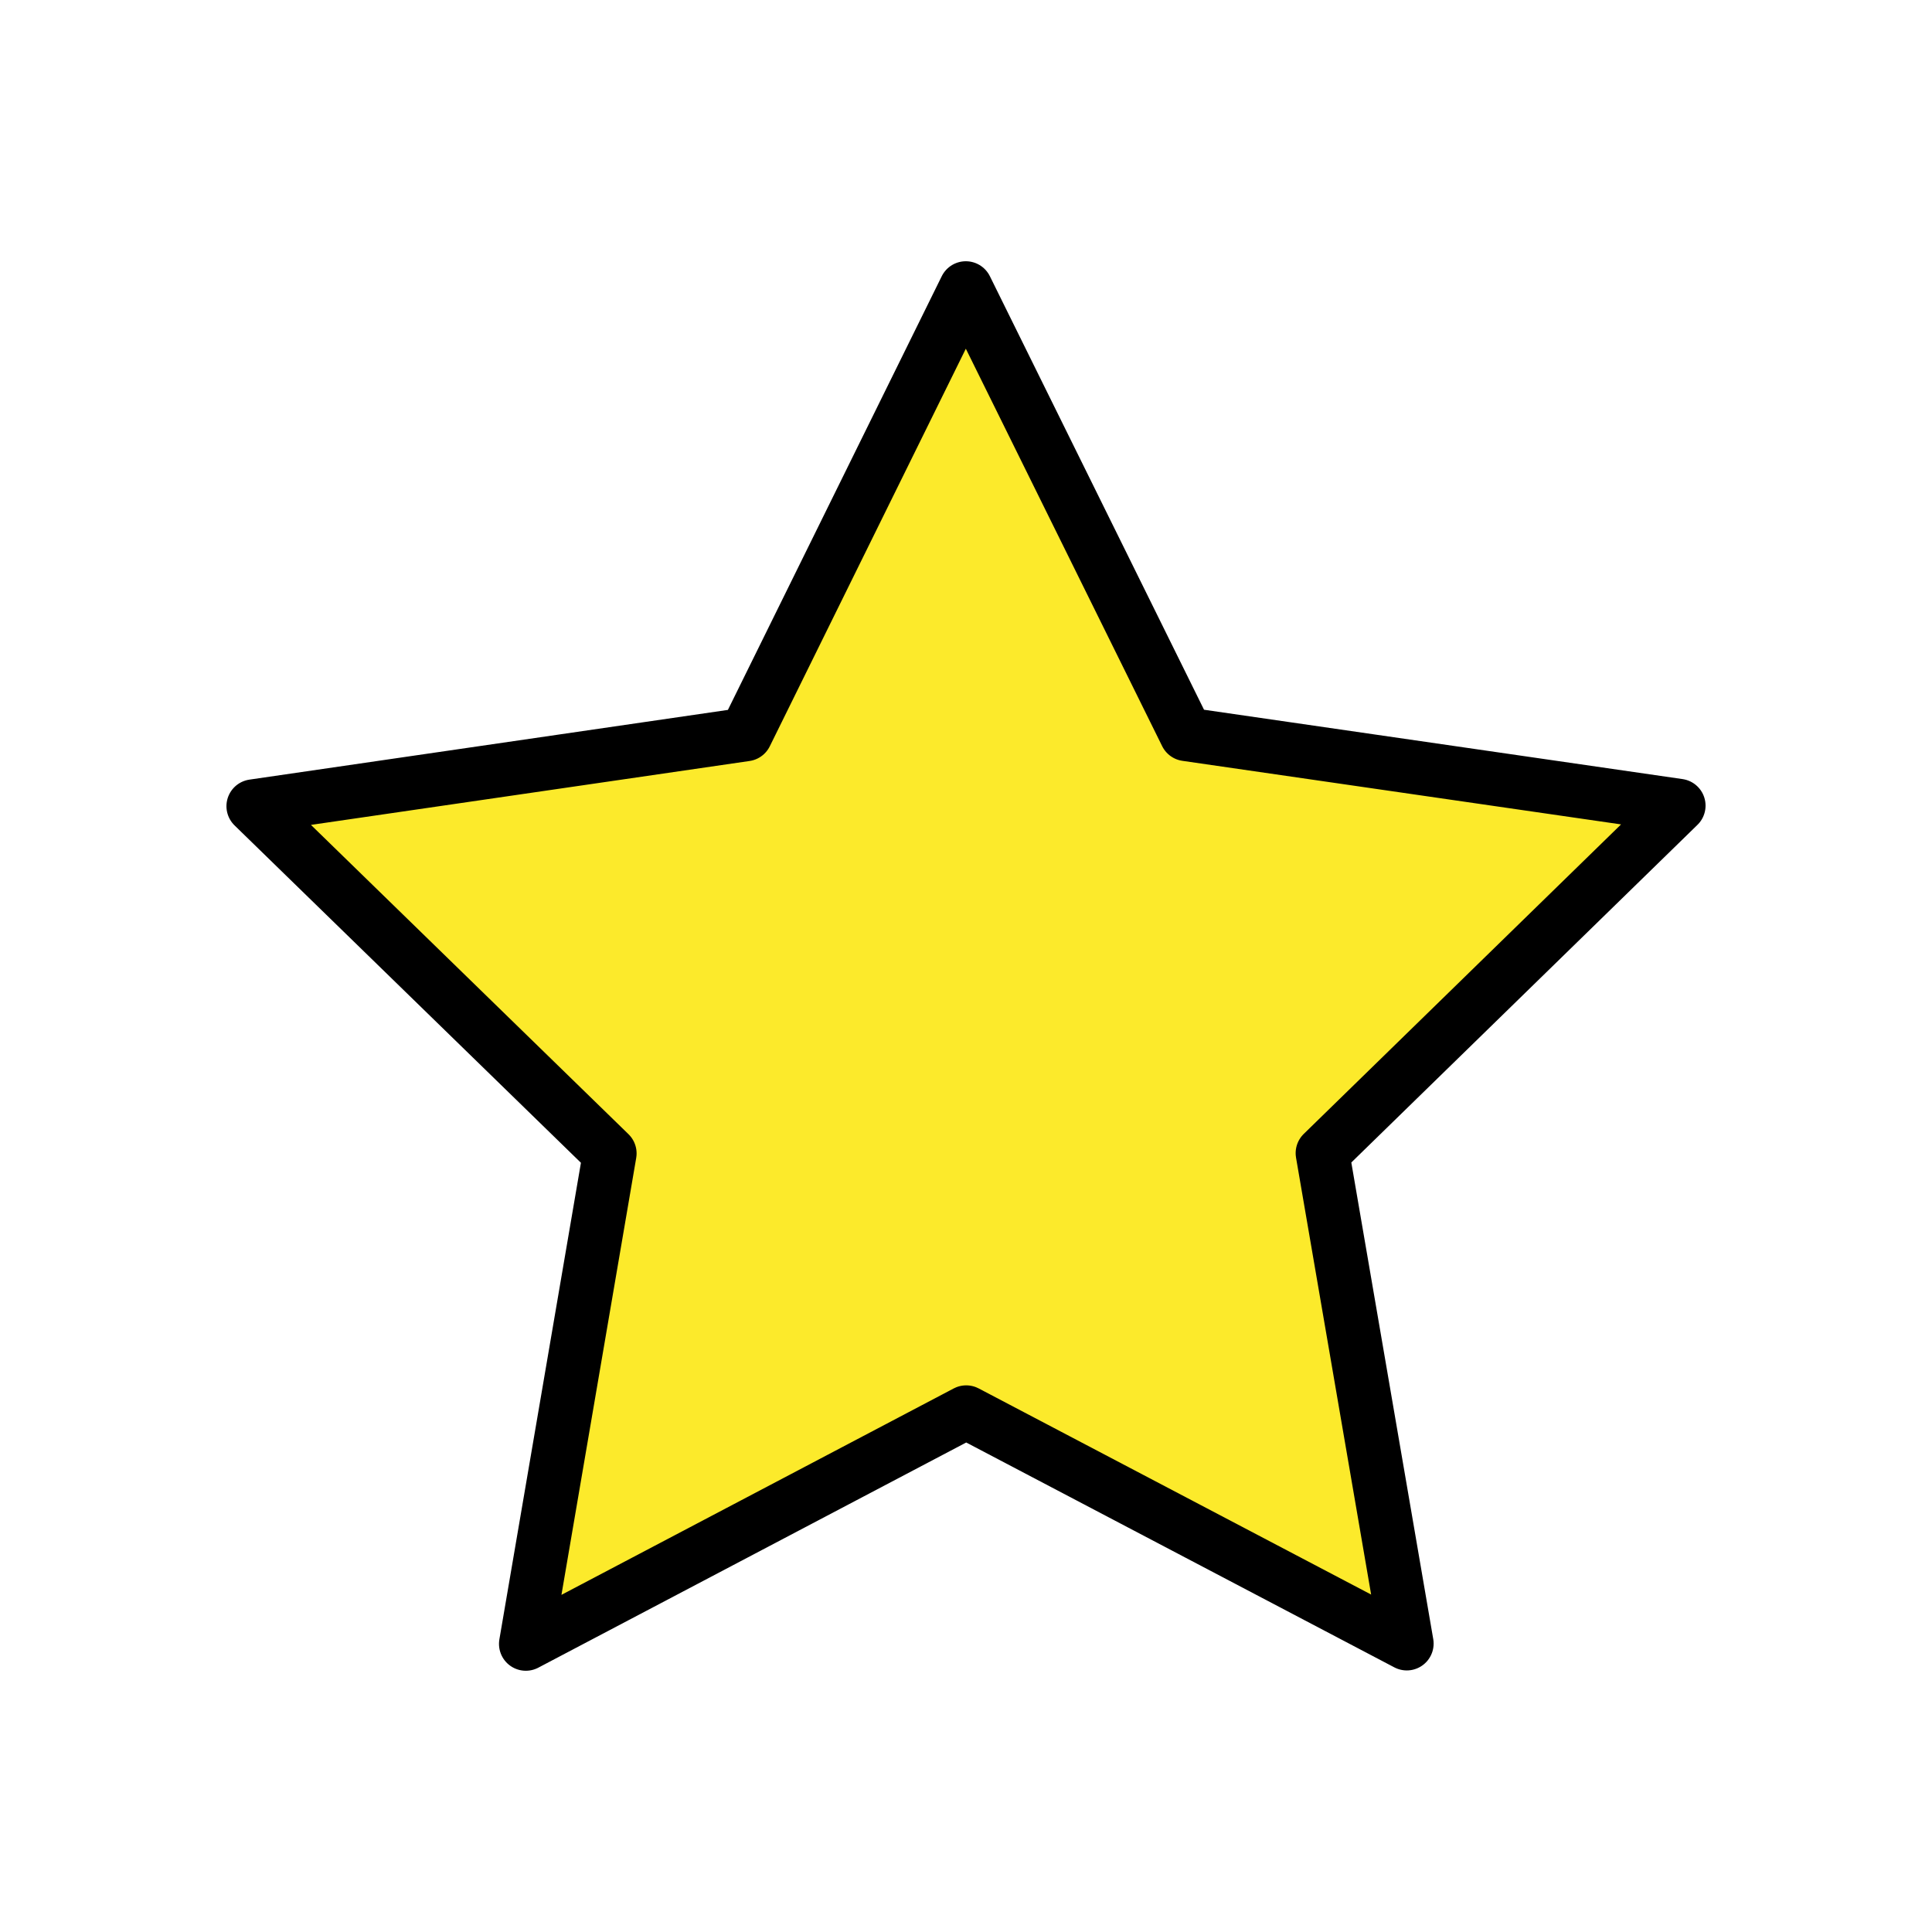
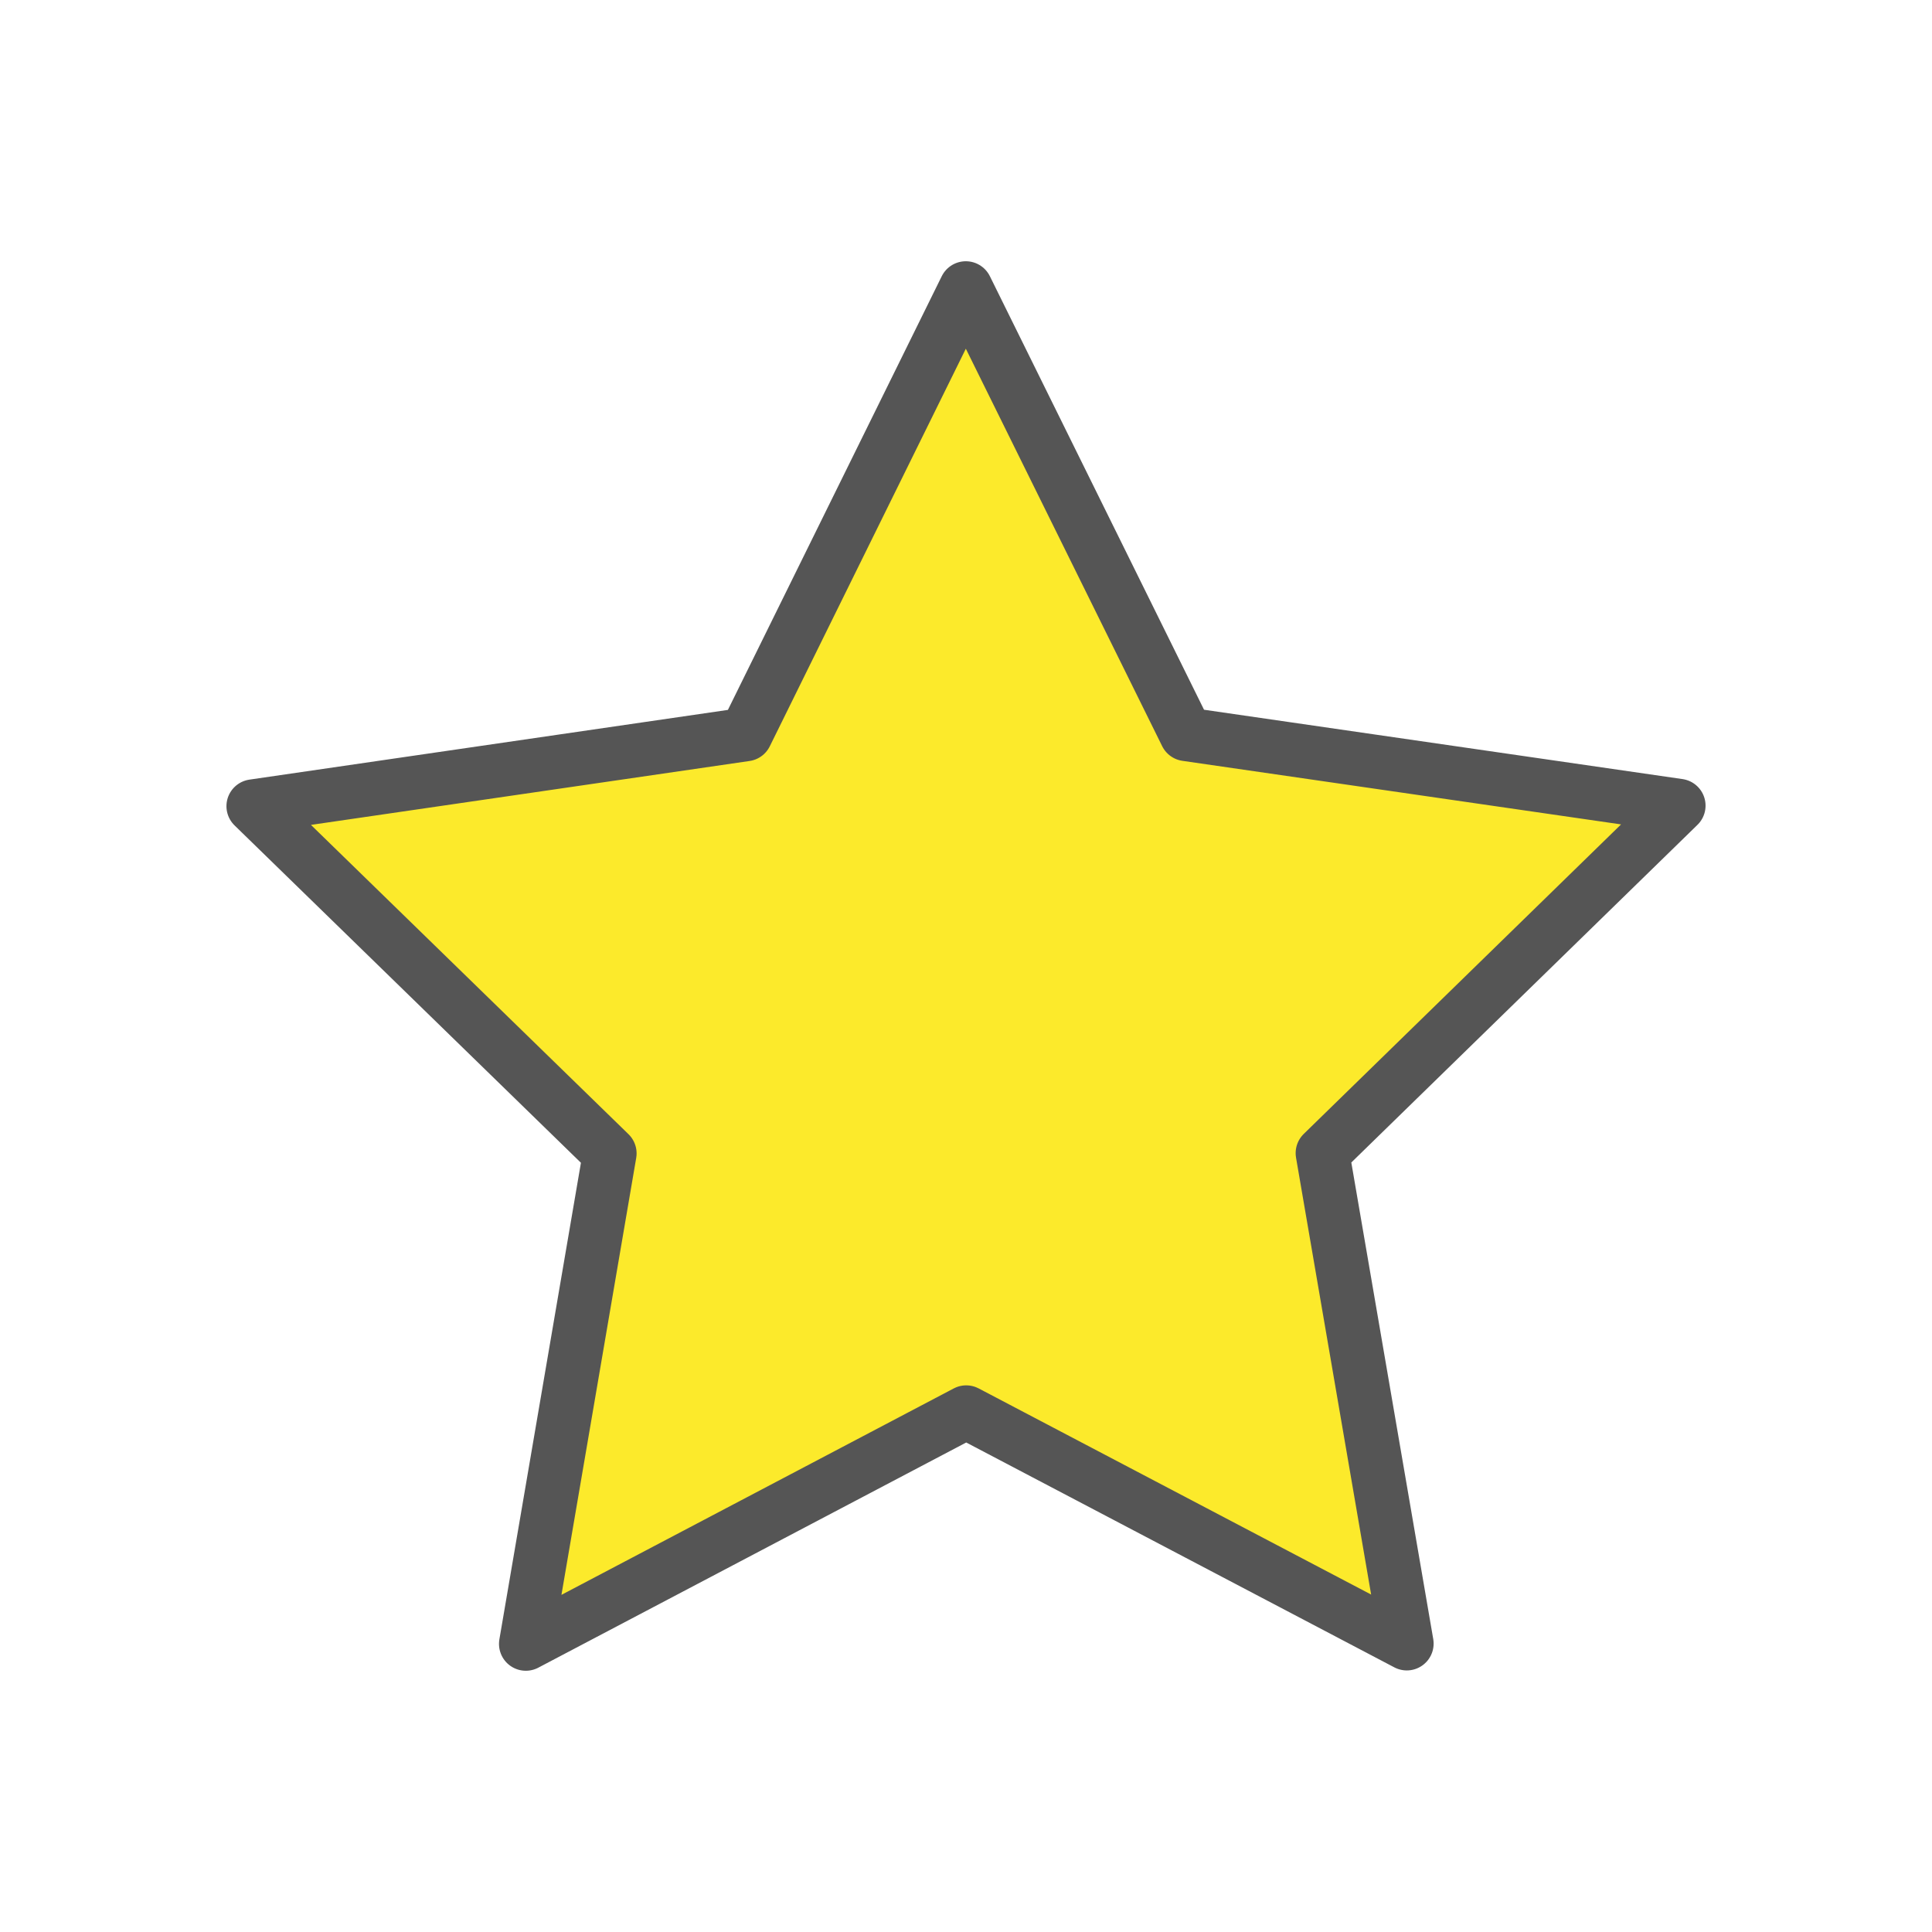
<svg xmlns="http://www.w3.org/2000/svg" id="emoji" viewBox="0 0 72 72">
  <g id="color">
    <polygon fill="#FCEA2B" stroke="none" points="35.993,10.736 27.791,27.37 9.439,30.044 22.724,42.984 19.596,61.264 36.008,52.628 52.427,61.252 49.285,42.974 62.561,30.024 44.207,27.364" />
  </g>
  <g id="hair" />
  <g id="skin" />
  <g id="skin-shadow" />
  <g id="line">
-     <polygon fill="none" stroke="#000000" stroke-linecap="round" stroke-linejoin="round" stroke-miterlimit="10" stroke-width="2" points="35.993,10.736 27.791,27.37 9.439,30.044 22.724,42.984 19.596,61.264 36.008,52.628 52.427,61.252 49.285,42.974 62.561,30.024 44.207,27.364" />
+     <polygon fill="none" stroke="#555555" stroke-linecap="round" stroke-linejoin="round" stroke-miterlimit="10" stroke-width="2" points="35.993,10.736 27.791,27.37 9.439,30.044 22.724,42.984 19.596,61.264 36.008,52.628 52.427,61.252 49.285,42.974 62.561,30.024 44.207,27.364" />
  </g>
</svg>
